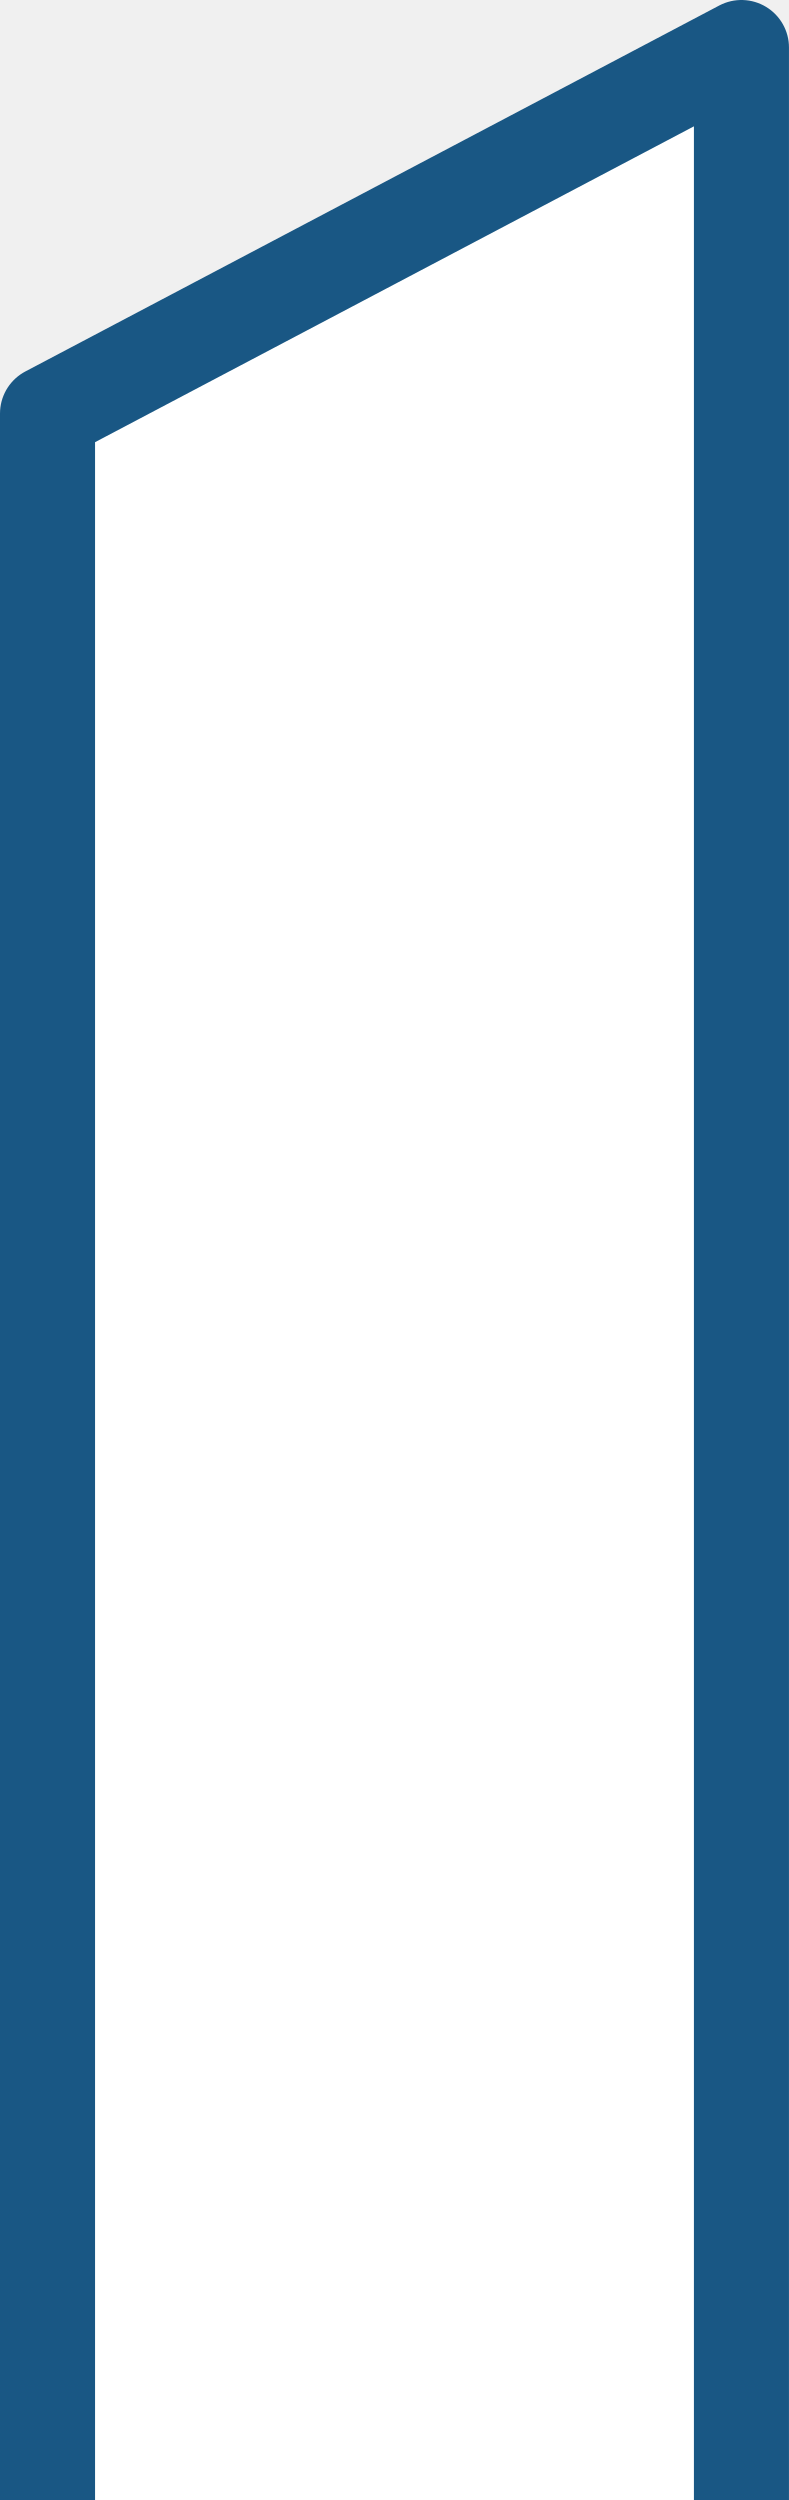
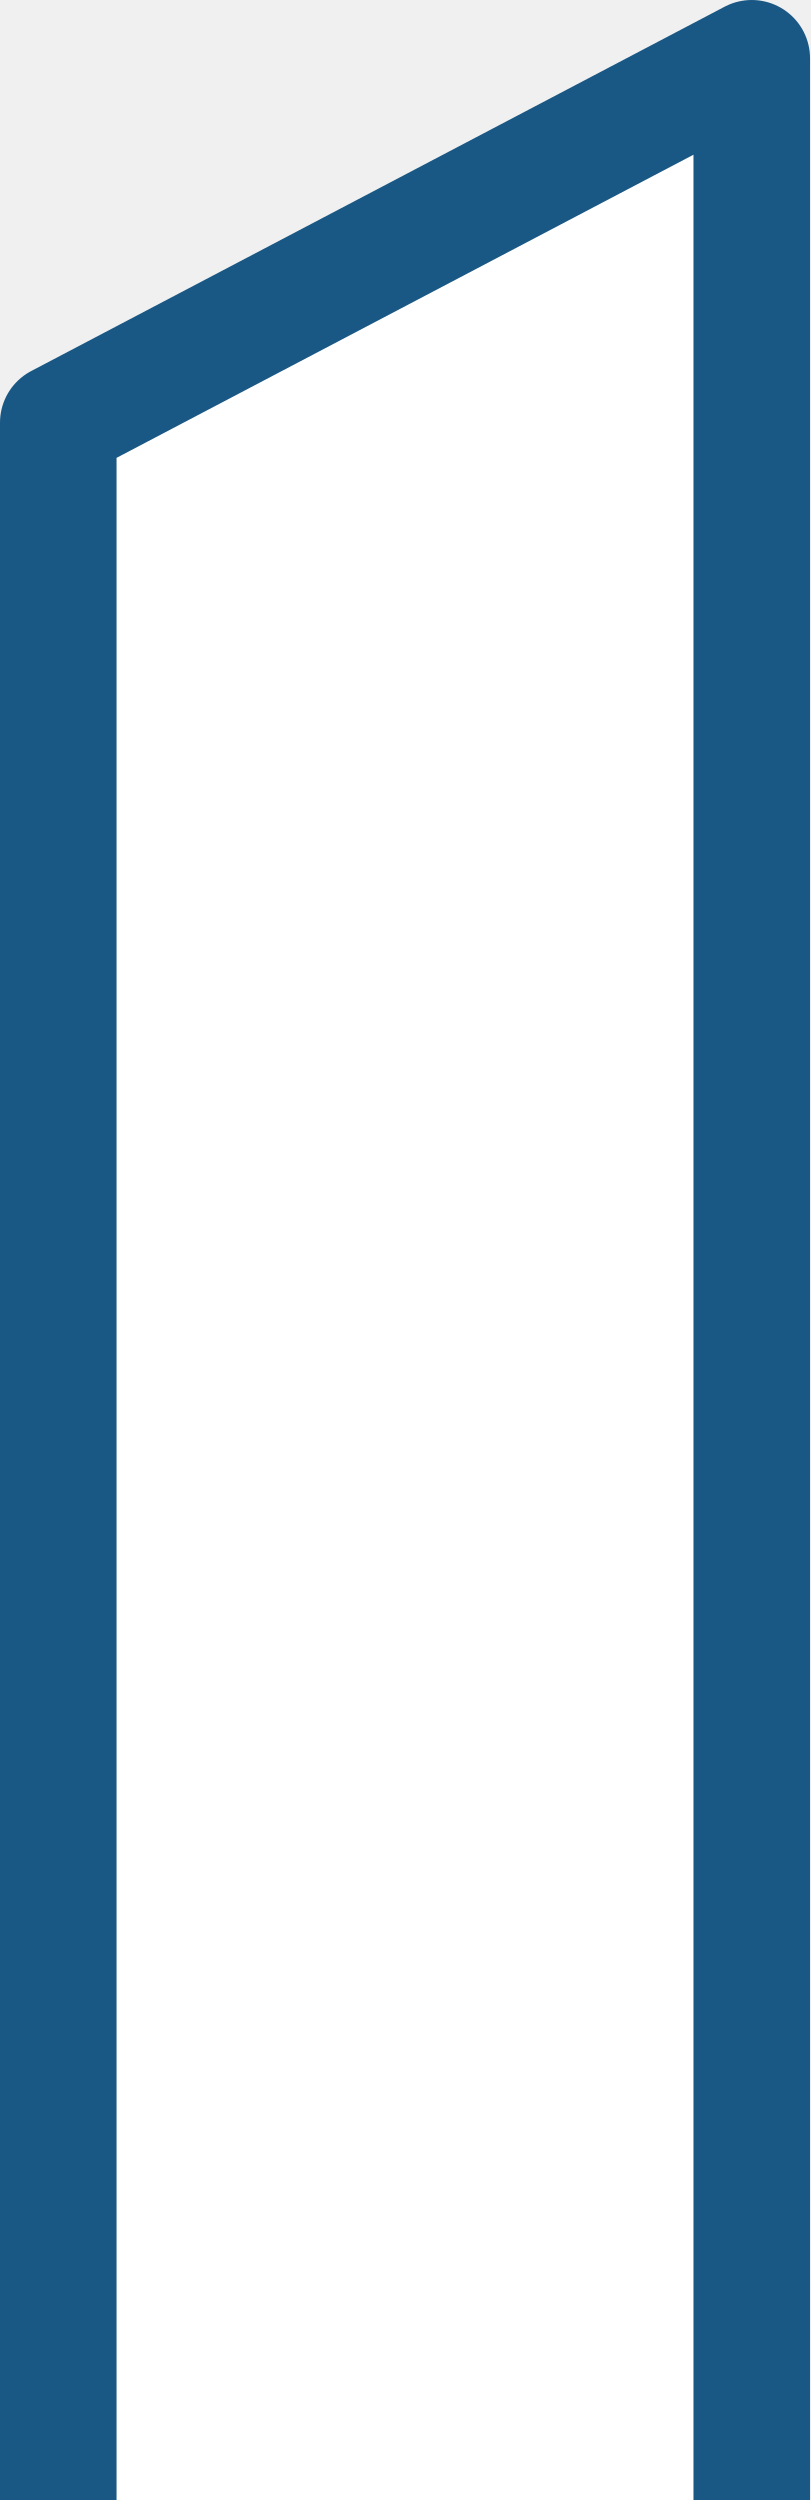
- <svg xmlns="http://www.w3.org/2000/svg" width="166" height="526" viewBox="0 0 166 526" fill="none">
-   <path d="M156 526V10L10 87.001V526" fill="white" />
-   <path d="M156 526V10L10 87.001V526" stroke="#195784" stroke-width="20" stroke-miterlimit="10" stroke-linejoin="round" />
+ <svg xmlns="http://www.w3.org/2000/svg" width="139" height="429" viewBox="0 0 139 429" fill="none">
+   <path d="M129 429V10L10 72.526V429" fill="white" />
+   <path d="M129 429V10L10 72.526V429" stroke="#195784" stroke-width="20" stroke-miterlimit="10" stroke-linejoin="round" />
</svg>
